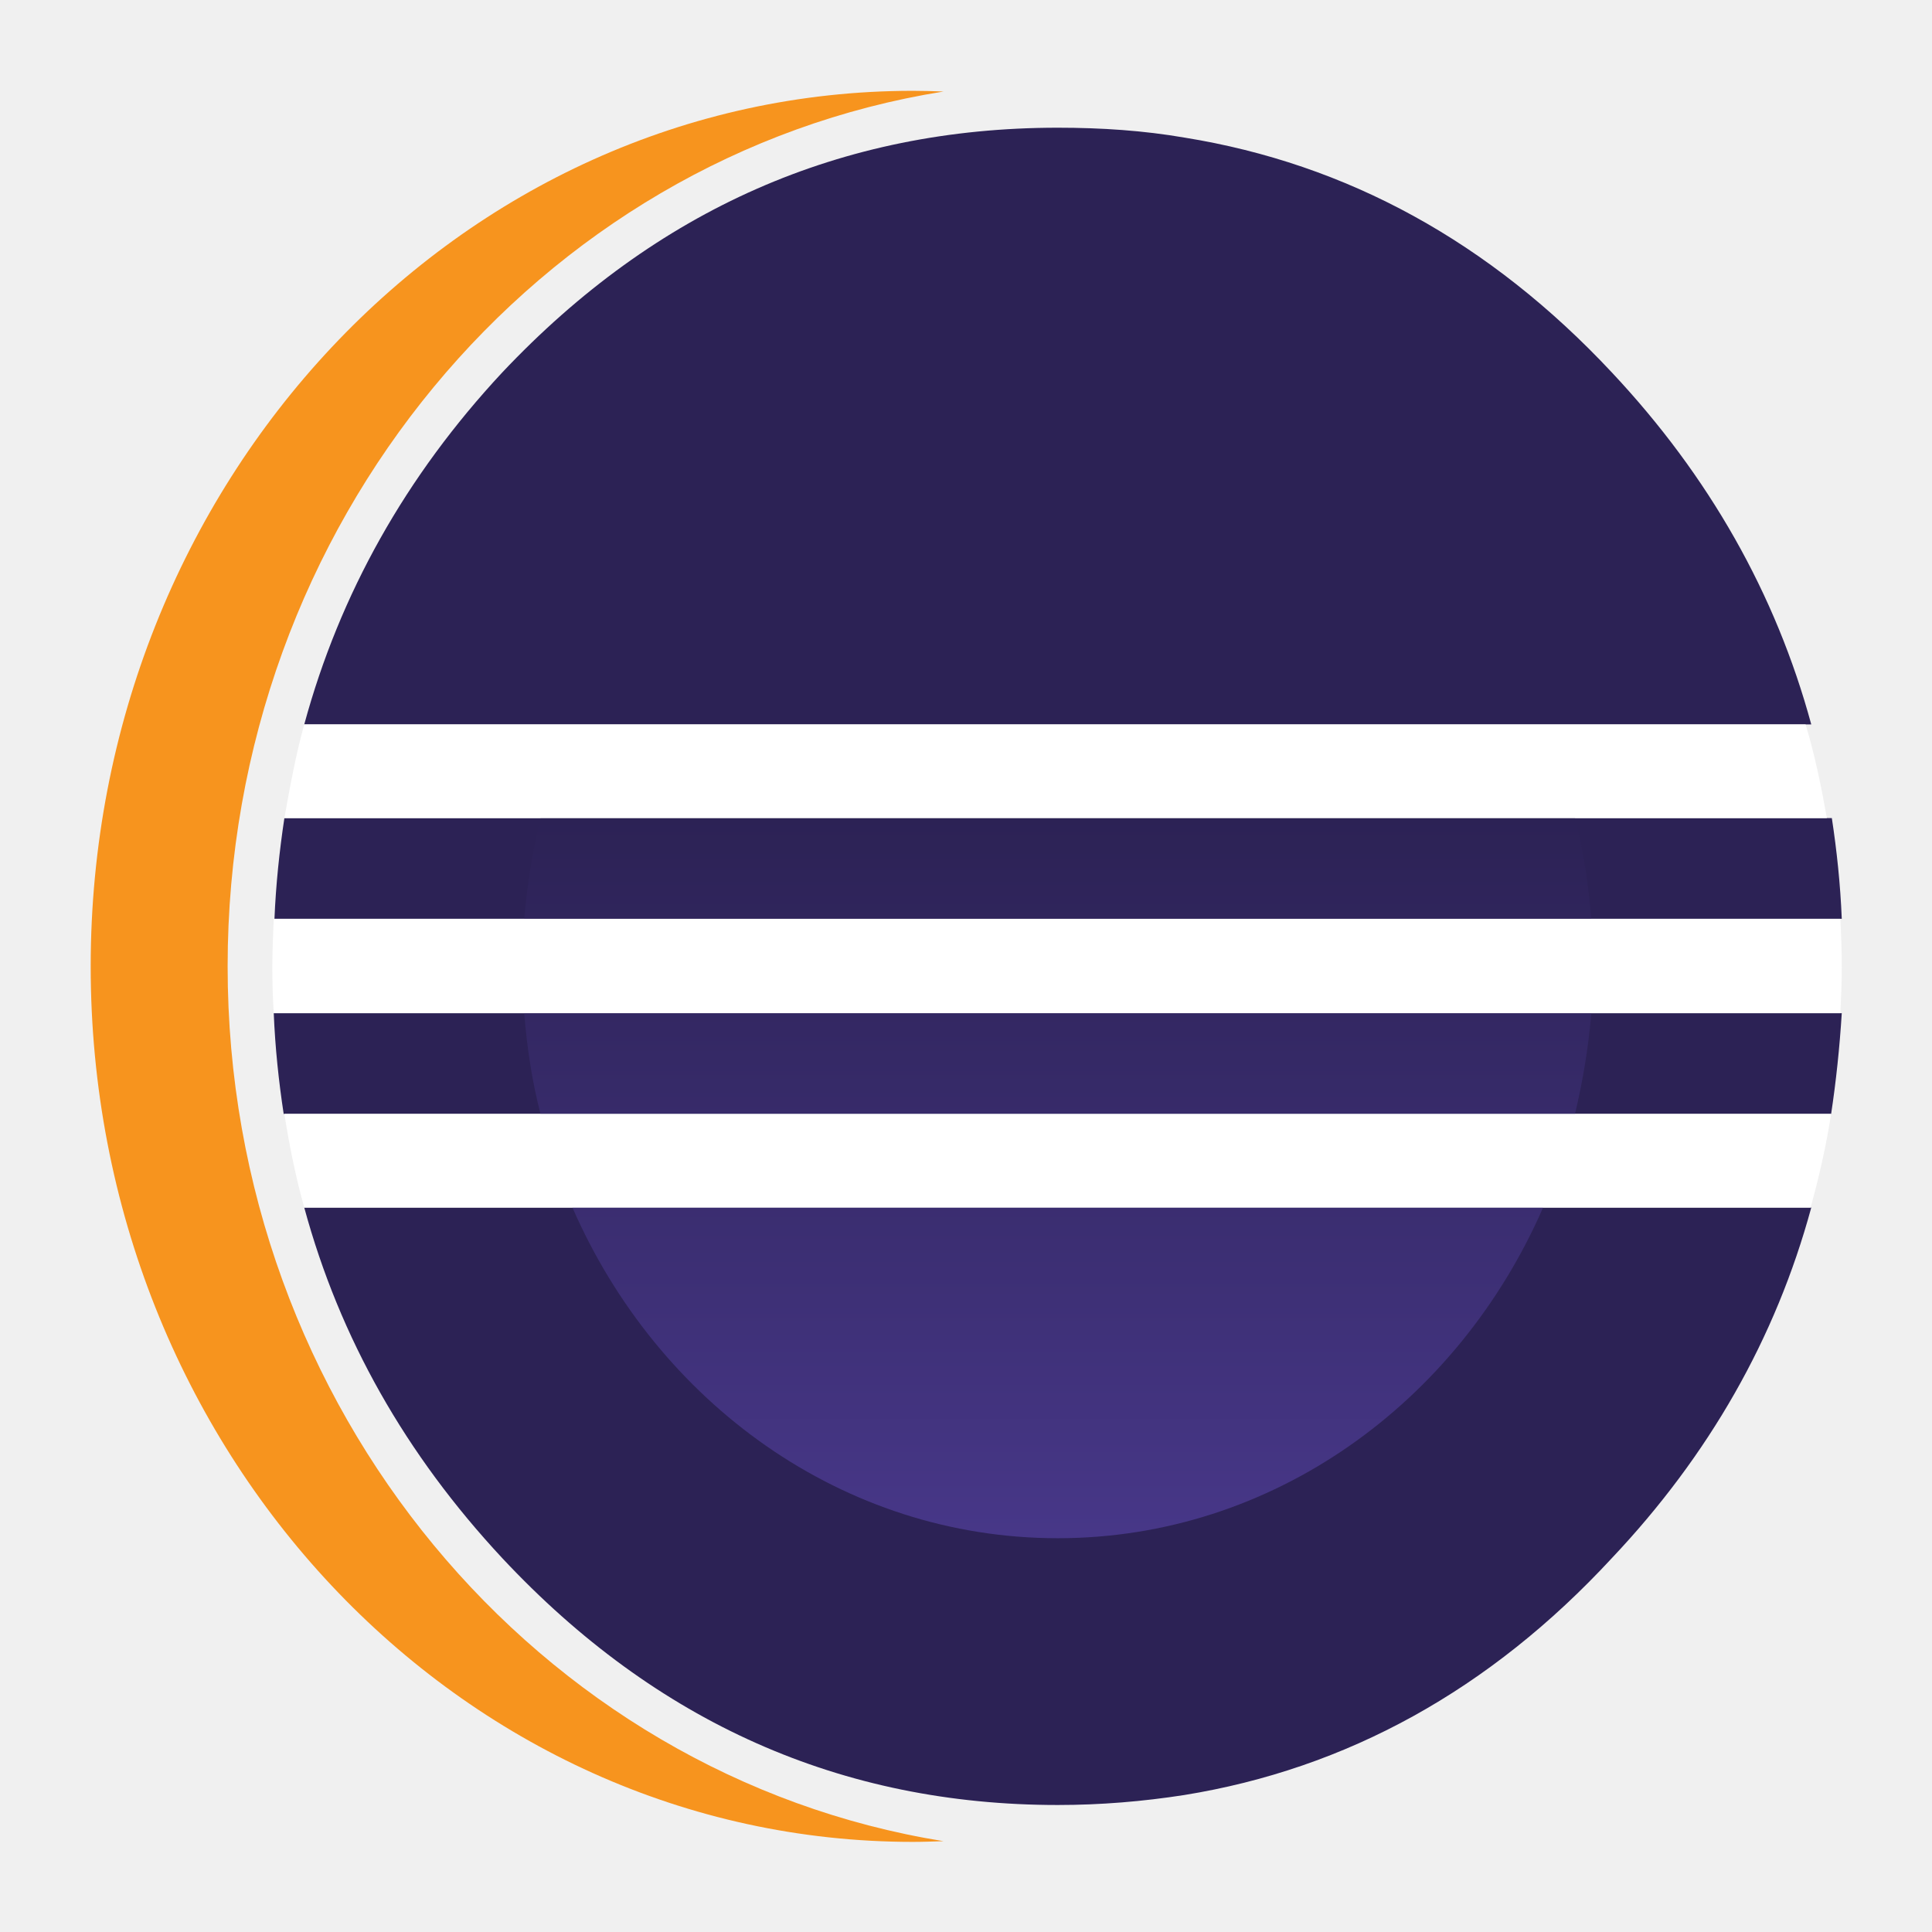
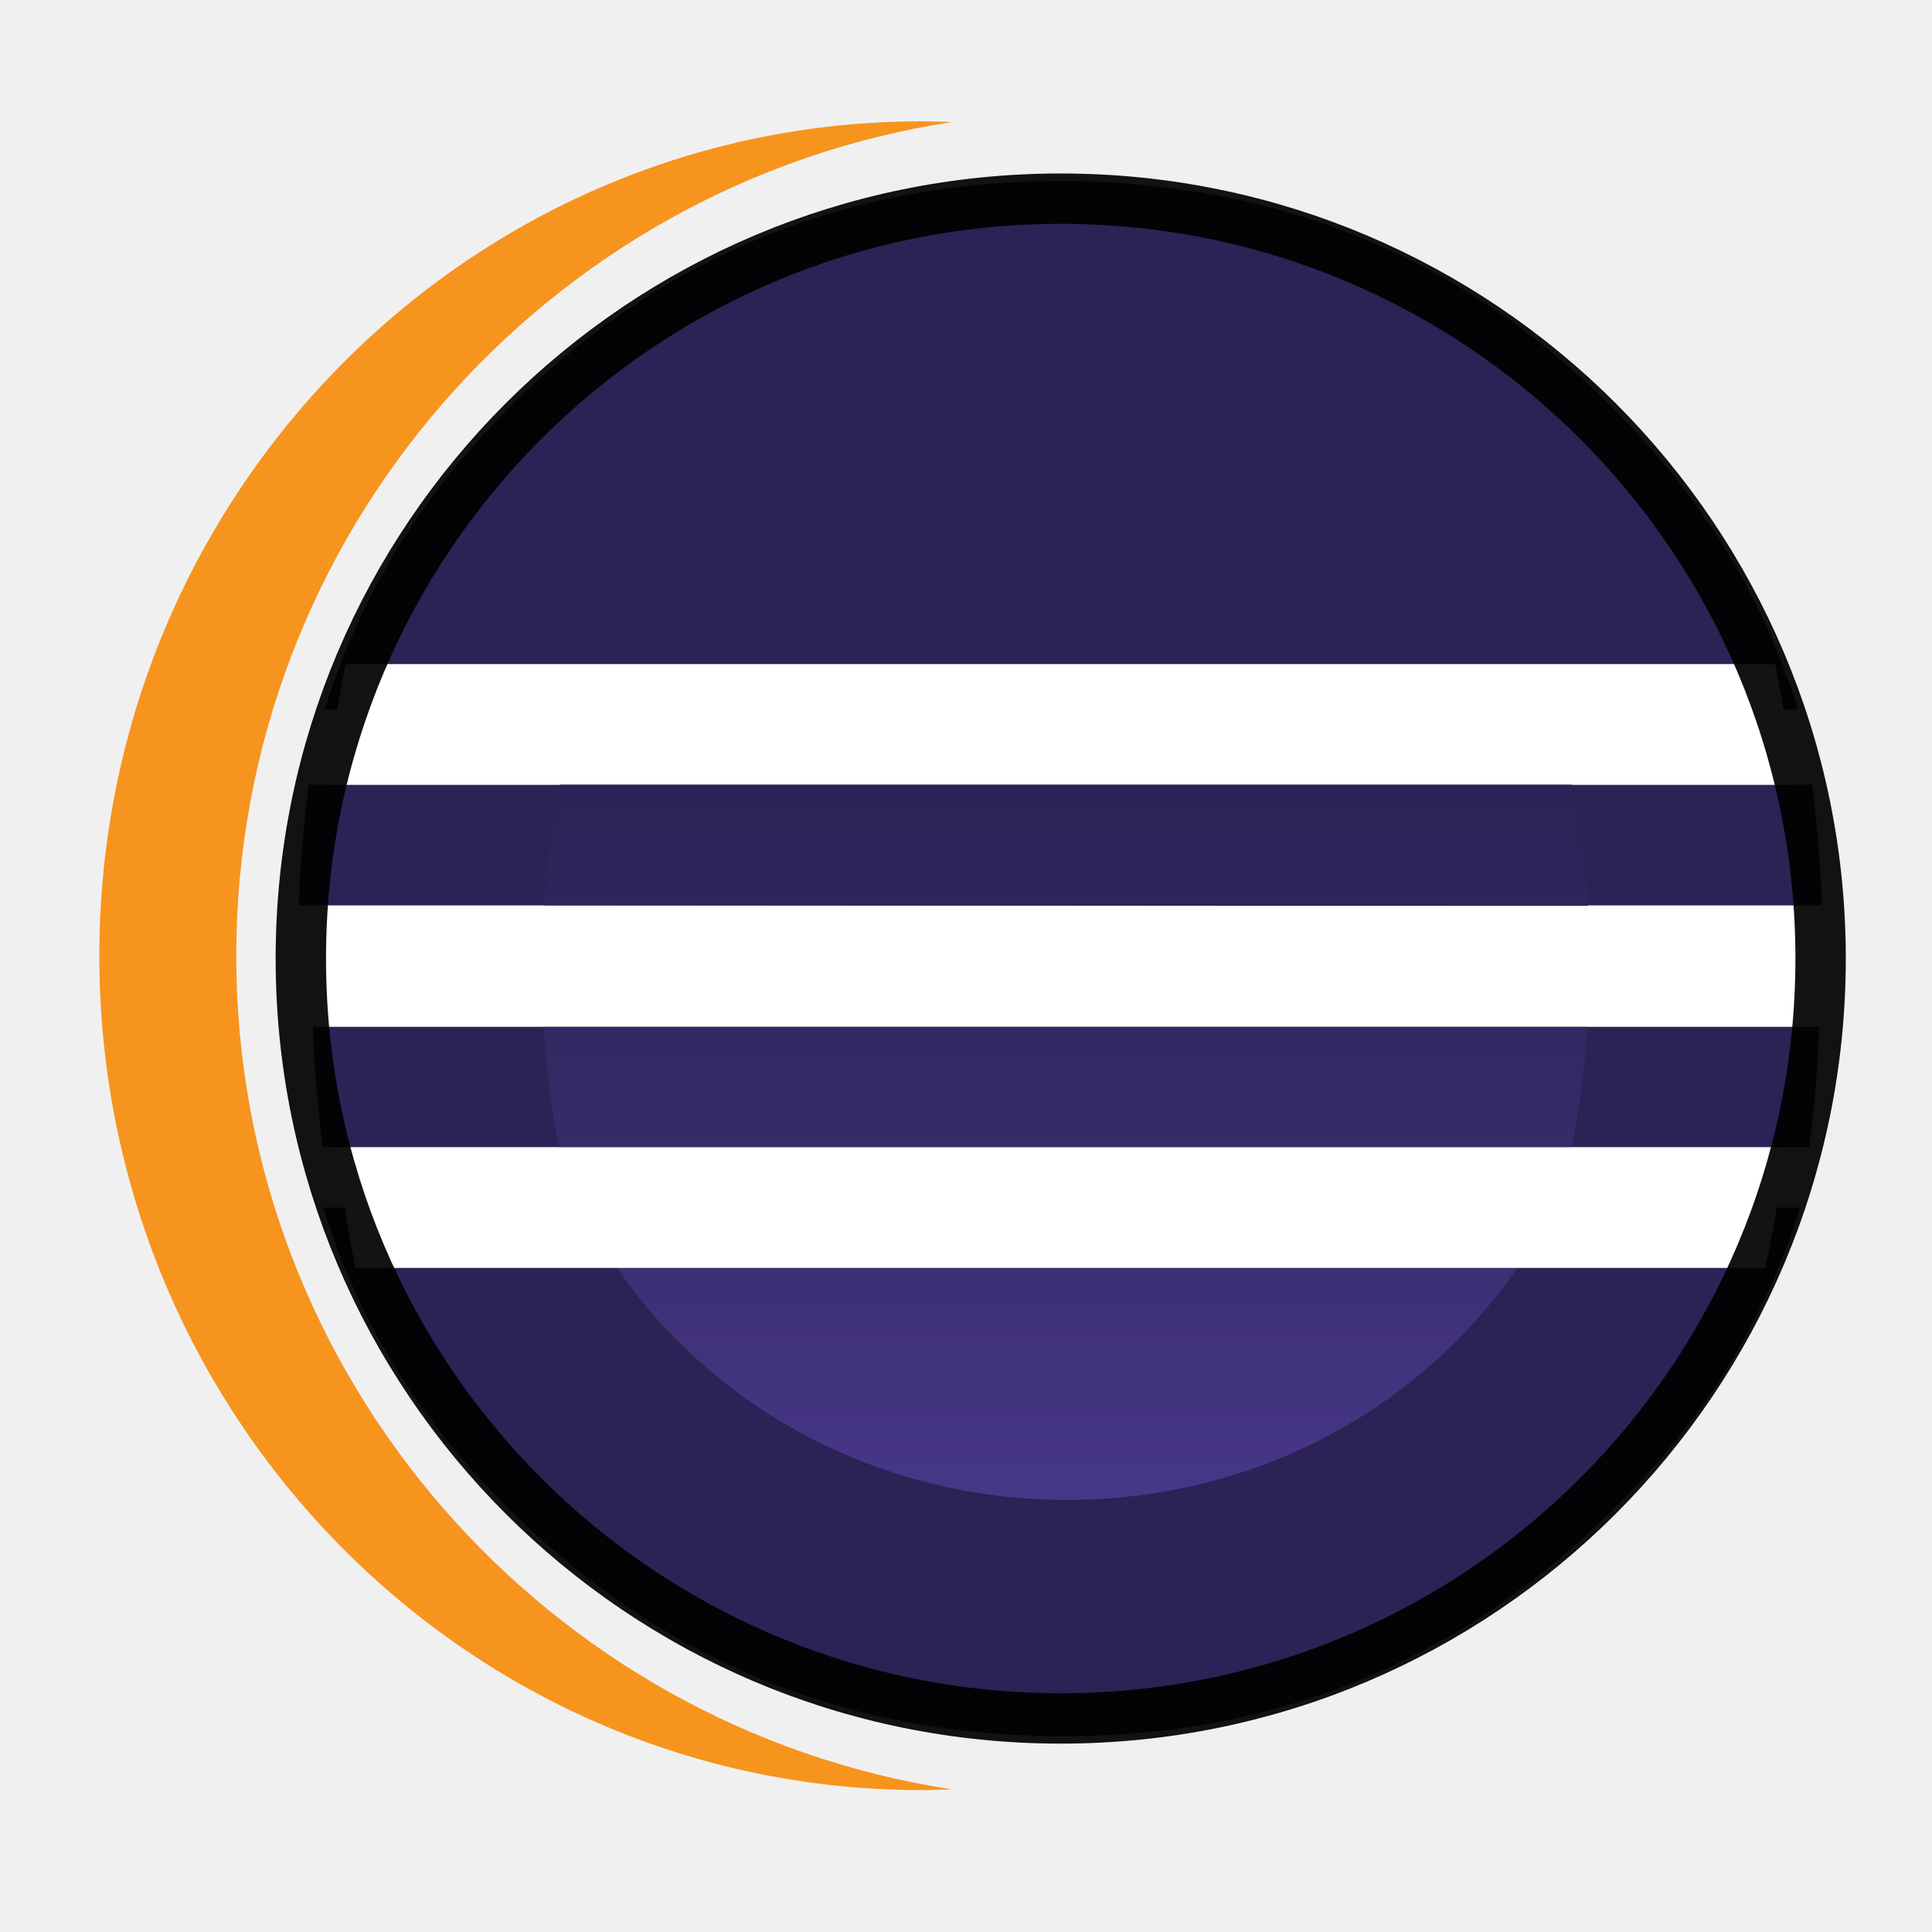
<svg xmlns="http://www.w3.org/2000/svg" width="32" height="32" viewBox="0 0 2.723 2.723" version="1.1" id="SVGRoot">
  <defs id="defs1978">
-     <linearGradient id="SVGID_1_" gradientUnits="userSpaceOnUse" x1="131.385" y1="358.576" x2="131.385" y2="432.211" gradientTransform="matrix(0.02260151,0,0,-0.02414814,-1.54246,11.30416)">
+     <linearGradient id="SVGID_1_" gradientUnits="userSpaceOnUse" x1="131.385" y1="358.576" x2="131.385" y2="432.211" gradientTransform="matrix(0.02211299,0,0,-0.02886428,-1.403199,13.3104)">
      <stop offset="0.303" style="stop-color:#473788" id="stop32" />
      <stop offset="0.872" style="stop-color:#2C2255" id="stop34" />
    </linearGradient>
-     <linearGradient id="SVGID_2_" gradientUnits="userSpaceOnUse" x1="131.385" y1="358.575" x2="131.385" y2="432.21" gradientTransform="matrix(0.02260151,0,0,-0.02414814,-1.54246,11.30416)">
+     <linearGradient id="SVGID_2_" gradientUnits="userSpaceOnUse" x1="131.385" y1="358.575" x2="131.385" y2="432.21" gradientTransform="matrix(0.02211223,0,0,-0.02886914,-1.403136,13.3246)">
      <stop offset="0.303" style="stop-color:#473788" id="stop39" />
      <stop offset="0.872" style="stop-color:#2C2255" id="stop41" />
    </linearGradient>
-     <linearGradient id="SVGID_3_" gradientUnits="userSpaceOnUse" x1="131.385" y1="358.577" x2="131.385" y2="432.208" gradientTransform="matrix(0.02260151,0,0,-0.02414814,-1.54246,11.30416)">
+     <linearGradient id="SVGID_3_" gradientUnits="userSpaceOnUse" x1="131.385" y1="358.577" x2="131.385" y2="432.208" gradientTransform="matrix(0.02260151,0,0,-0.02136521,-1.465864,10.24957)">
      <stop offset="0.303" style="stop-color:#473788" id="stop46" />
      <stop offset="0.863" style="stop-color:#2C2255" id="stop48" />
    </linearGradient>
-     <linearGradient id="linearGradient4675" gradientUnits="userSpaceOnUse" x1="131.385" y1="358.576" x2="131.385" y2="432.211" gradientTransform="matrix(1,0,0,-1,0,793)">
-       <stop offset="0.303" style="stop-color:#473788" id="stop4671" />
-       <stop offset="0.872" style="stop-color:#2C2255" id="stop4673" />
-     </linearGradient>
-     <linearGradient id="linearGradient4682" gradientUnits="userSpaceOnUse" x1="131.385" y1="358.575" x2="131.385" y2="432.21" gradientTransform="matrix(1,0,0,-1,0,793)">
-       <stop offset="0.303" style="stop-color:#473788" id="stop4678" />
-       <stop offset="0.872" style="stop-color:#2C2255" id="stop4680" />
-     </linearGradient>
-     <linearGradient id="linearGradient4689" gradientUnits="userSpaceOnUse" x1="131.385" y1="358.577" x2="131.385" y2="432.208" gradientTransform="matrix(1,0,0,-1,0,793)">
-       <stop offset="0.303" style="stop-color:#473788" id="stop4685" />
-       <stop offset="0.863" style="stop-color:#2C2255" id="stop4687" />
-     </linearGradient>
  </defs>
  <g id="layer1">
-     <g id="g1" transform="translate(0.06382885,0.05899742)">
-       <path style="fill:#2c2255;stroke-width:0.267" d="M 0.743,1.643 H 0.365 c 0.05,0.184 0.143,0.348 0.279,0.494 0.217,0.232 0.478,0.348 0.783,0.348 0.061,0 0.12,-0.005 0.178,-0.014 C 1.834,2.434 2.036,2.323 2.208,2.137 2.345,1.992 2.439,1.827 2.489,1.643 H 2.336 2.111 Z" id="path2" />
-       <path d="M 0.534,1.094 H 0.337 c -0.007,0.046 -0.012,0.094 -0.014,0.142 H 0.557 0.675 2.376 2.532 c -0.002,-0.049 -0.007,-0.096 -0.014,-0.142" id="path4" style="fill:#2c2255;stroke-width:0.267" />
-       <path d="m 0.322,1.369 c 0.002,0.049 0.007,0.096 0.014,0.142 H 0.542 0.698 2.363 2.517 c 0.007,-0.046 0.012,-0.094 0.015,-0.142" id="path6" style="fill:#2c2255;stroke-width:0.267" />
-       <path style="fill:#2c2255;stroke-width:0.267" d="M 2.489,0.962 C 2.439,0.778 2.345,0.612 2.208,0.466 2.036,0.282 1.835,0.172 1.606,0.135 1.548,0.125 1.489,0.121 1.427,0.121 1.122,0.121 0.861,0.236 0.644,0.466 0.508,0.612 0.415,0.778 0.365,0.962" id="path10" />
-       <path d="m 0.257,1.303 c 0,-0.624 0.438,-1.142 1.009,-1.233 -0.014,-5.5541e-4 -0.028,-0.001 -0.043,-0.001 -0.64,0 -1.159,0.553 -1.159,1.234 0,0.682 0.519,1.234 1.159,1.234 0.014,0 0.029,-5.795e-4 0.043,-0.001 C 0.695,2.444 0.257,1.926 0.257,1.303 Z" id="path12" style="fill:#f7941e;stroke-width:0.267" />
-       <path d="M 2.179,1.237 C 2.175,1.188 2.168,1.14 2.156,1.094 H 0.698 c -0.011,0.046 -0.019,0.094 -0.023,0.142 z" id="path37" style="fill:url(#SVGID_1_);stroke-width:0.267" />
-       <path d="M 2.179,1.369 H 0.675 c 0.004,0.049 0.011,0.096 0.023,0.142 H 2.156 c 0.011,-0.046 0.019,-0.094 0.023,-0.142 z" id="path44" style="fill:url(#SVGID_2_);stroke-width:0.267" />
-       <path d="m 1.427,2.109 c 0.303,0 0.564,-0.191 0.684,-0.466 H 0.743 C 0.863,1.918 1.124,2.109 1.427,2.109 Z" id="path51" style="fill:url(#SVGID_3_);stroke-width:0.267" />
-       <path d="M 0.564,1.369 H 0.674 2.182 2.38 2.53 c 0.001,-0.021 0.002,-0.042 0.002,-0.064 0,-0.023 -7.912e-4,-0.046 -0.002,-0.069 H 2.38 2.182 0.674 0.556 0.322 c -0.001,0.023 -0.002,0.046 -0.002,0.069 0,0.021 5.8764e-4,0.043 0.002,0.064 z" id="path55" style="fill:#ffffff;stroke-width:0.267" />
-       <path d="M 0.739,0.962 H 0.365 c -0.012,0.043 -0.02,0.087 -0.028,0.132 h 0.193 0.164 1.462 0.207 0.148 c -0.008,-0.045 -0.017,-0.089 -0.03,-0.132" id="path57" style="fill:#ffffff;stroke-width:0.267" />
-       <path d="M 2.368,1.511 H 2.161 0.699 0.543 0.337 c 0.007,0.045 0.016,0.089 0.028,0.132 H 0.744 2.116 2.341 2.488 c 0.012,-0.043 0.022,-0.087 0.029,-0.132 z" id="path59" style="fill:#ffffff;stroke-width:0.267" />
-     </g>
+     <path d="M 0.627,1.106 H 0.435 c -0.007,0.055 -0.012,0.112 -0.014,0.17 H 0.65 0.764 2.417 2.568 c -0.002,-0.058 -0.007,-0.115 -0.014,-0.17" id="path4" style="fill:#2c2255;stroke-width:0.144" />
+     <path d="m 0.441,1.447 c 0.002,0.058 0.007,0.115 0.014,0.17 h 0.197 0.15 1.599 0.149 c 0.007,-0.055 0.012,-0.112 0.014,-0.17" id="path6" style="fill:#2c2255;stroke-width:0.143" />
+     <path style="fill:#2c2255;stroke-width:0.133" d="M 0.827,1.702 H 0.456 C 0.505,1.865 0.596,2.01 0.73,2.139 0.942,2.344 1.198,2.447 1.497,2.447 c 0.06,0 0.118,-0.004 0.174,-0.012 C 1.896,2.401 2.093,2.303 2.262,2.139 2.396,2.01 2.487,1.865 2.537,1.702 H 2.386 2.167 Z" id="path2" />
+     <path style="fill:#2c2255;stroke-width:0.133" d="M 2.534,1 C 2.484,0.837 2.393,0.691 2.259,0.561 2.091,0.398 1.895,0.301 1.671,0.268 c -0.057,-0.008 -0.115,-0.013 -0.175,-0.013 -0.298,0 -0.553,0.102 -0.765,0.306 -0.133,0.13 -0.224,0.276 -0.273,0.439" id="path10" />
+     <path d="M 0.843,0.936 H 0.487 C 0.476,0.992 0.468,1.048 0.461,1.106 H 0.644 0.8 2.192 2.389 2.53 C 2.523,1.048 2.513,0.992 2.502,0.936" id="path57" style="fill:#ffffff;stroke-width:0.147" />
+     <path d="M 2.238,1.277 C 2.234,1.218 2.227,1.161 2.215,1.106 H 0.789 c -0.011,0.055 -0.019,0.112 -0.022,0.17 z" id="path37" style="fill:url(#SVGID_1_);stroke-width:0.145" />
+     <path d="M 2.238,1.447 H 0.766 c 0.004,0.058 0.011,0.115 0.022,0.17 H 2.215 c 0.011,-0.055 0.019,-0.112 0.022,-0.17 z" id="path44" style="fill:url(#SVGID_2_);stroke-width:0.145" />
+     <path d="m 1.504,2.114 c 0.303,0 0.564,-0.169 0.684,-0.412 H 0.82 C 0.94,1.945 1.201,2.114 1.504,2.114 Z" id="path51" style="fill:url(#SVGID_3_);stroke-width:0.133" />
+     <path d="M 0.667,1.447 H 0.773 2.228 2.419 2.564 c 10e-4,-0.027 0.002,-0.054 0.002,-0.082 0,-0.03 -7.634e-4,-0.059 -0.002,-0.088 H 2.419 2.228 0.773 0.659 0.434 c -0.001,0.029 -0.002,0.059 -0.002,0.088 0,0.027 5.67e-4,0.055 0.002,0.082 z" id="path55" style="fill:#ffffff;stroke-width:0.149" />
+     <path d="M 2.376,1.617 H 2.183 0.815 0.668 0.475 c 0.007,0.058 0.015,0.115 0.026,0.17 H 0.857 2.14 2.351 2.488 C 2.5,1.732 2.509,1.675 2.516,1.617 Z" id="path59" style="fill:#ffffff;stroke-width:0.146" />
+     <path d="m 0.333,1.347 c 0,-0.594 0.438,-1.088 1.009,-1.175 -0.014,-5.295e-4 -0.028,-0.001 -0.043,-0.001 -0.64,0 -1.159,0.527 -1.159,1.176 0,0.65 0.519,1.176 1.159,1.176 0.014,0 0.029,-5.524e-4 0.043,-0.001 C 0.772,2.435 0.333,1.941 0.333,1.347 Z" id="path12" style="fill:#f7941e;stroke-width:0.133" />
+     <ellipse style="fill:none;fill-rule:evenodd;stroke:#000000;stroke-width:0.071;stroke-linecap:square;stroke-miterlimit:3;stroke-opacity:0.922" id="path1" cx="1.495" cy="1.351" rx="1.071" ry="1.071" />
  </g>
</svg>
